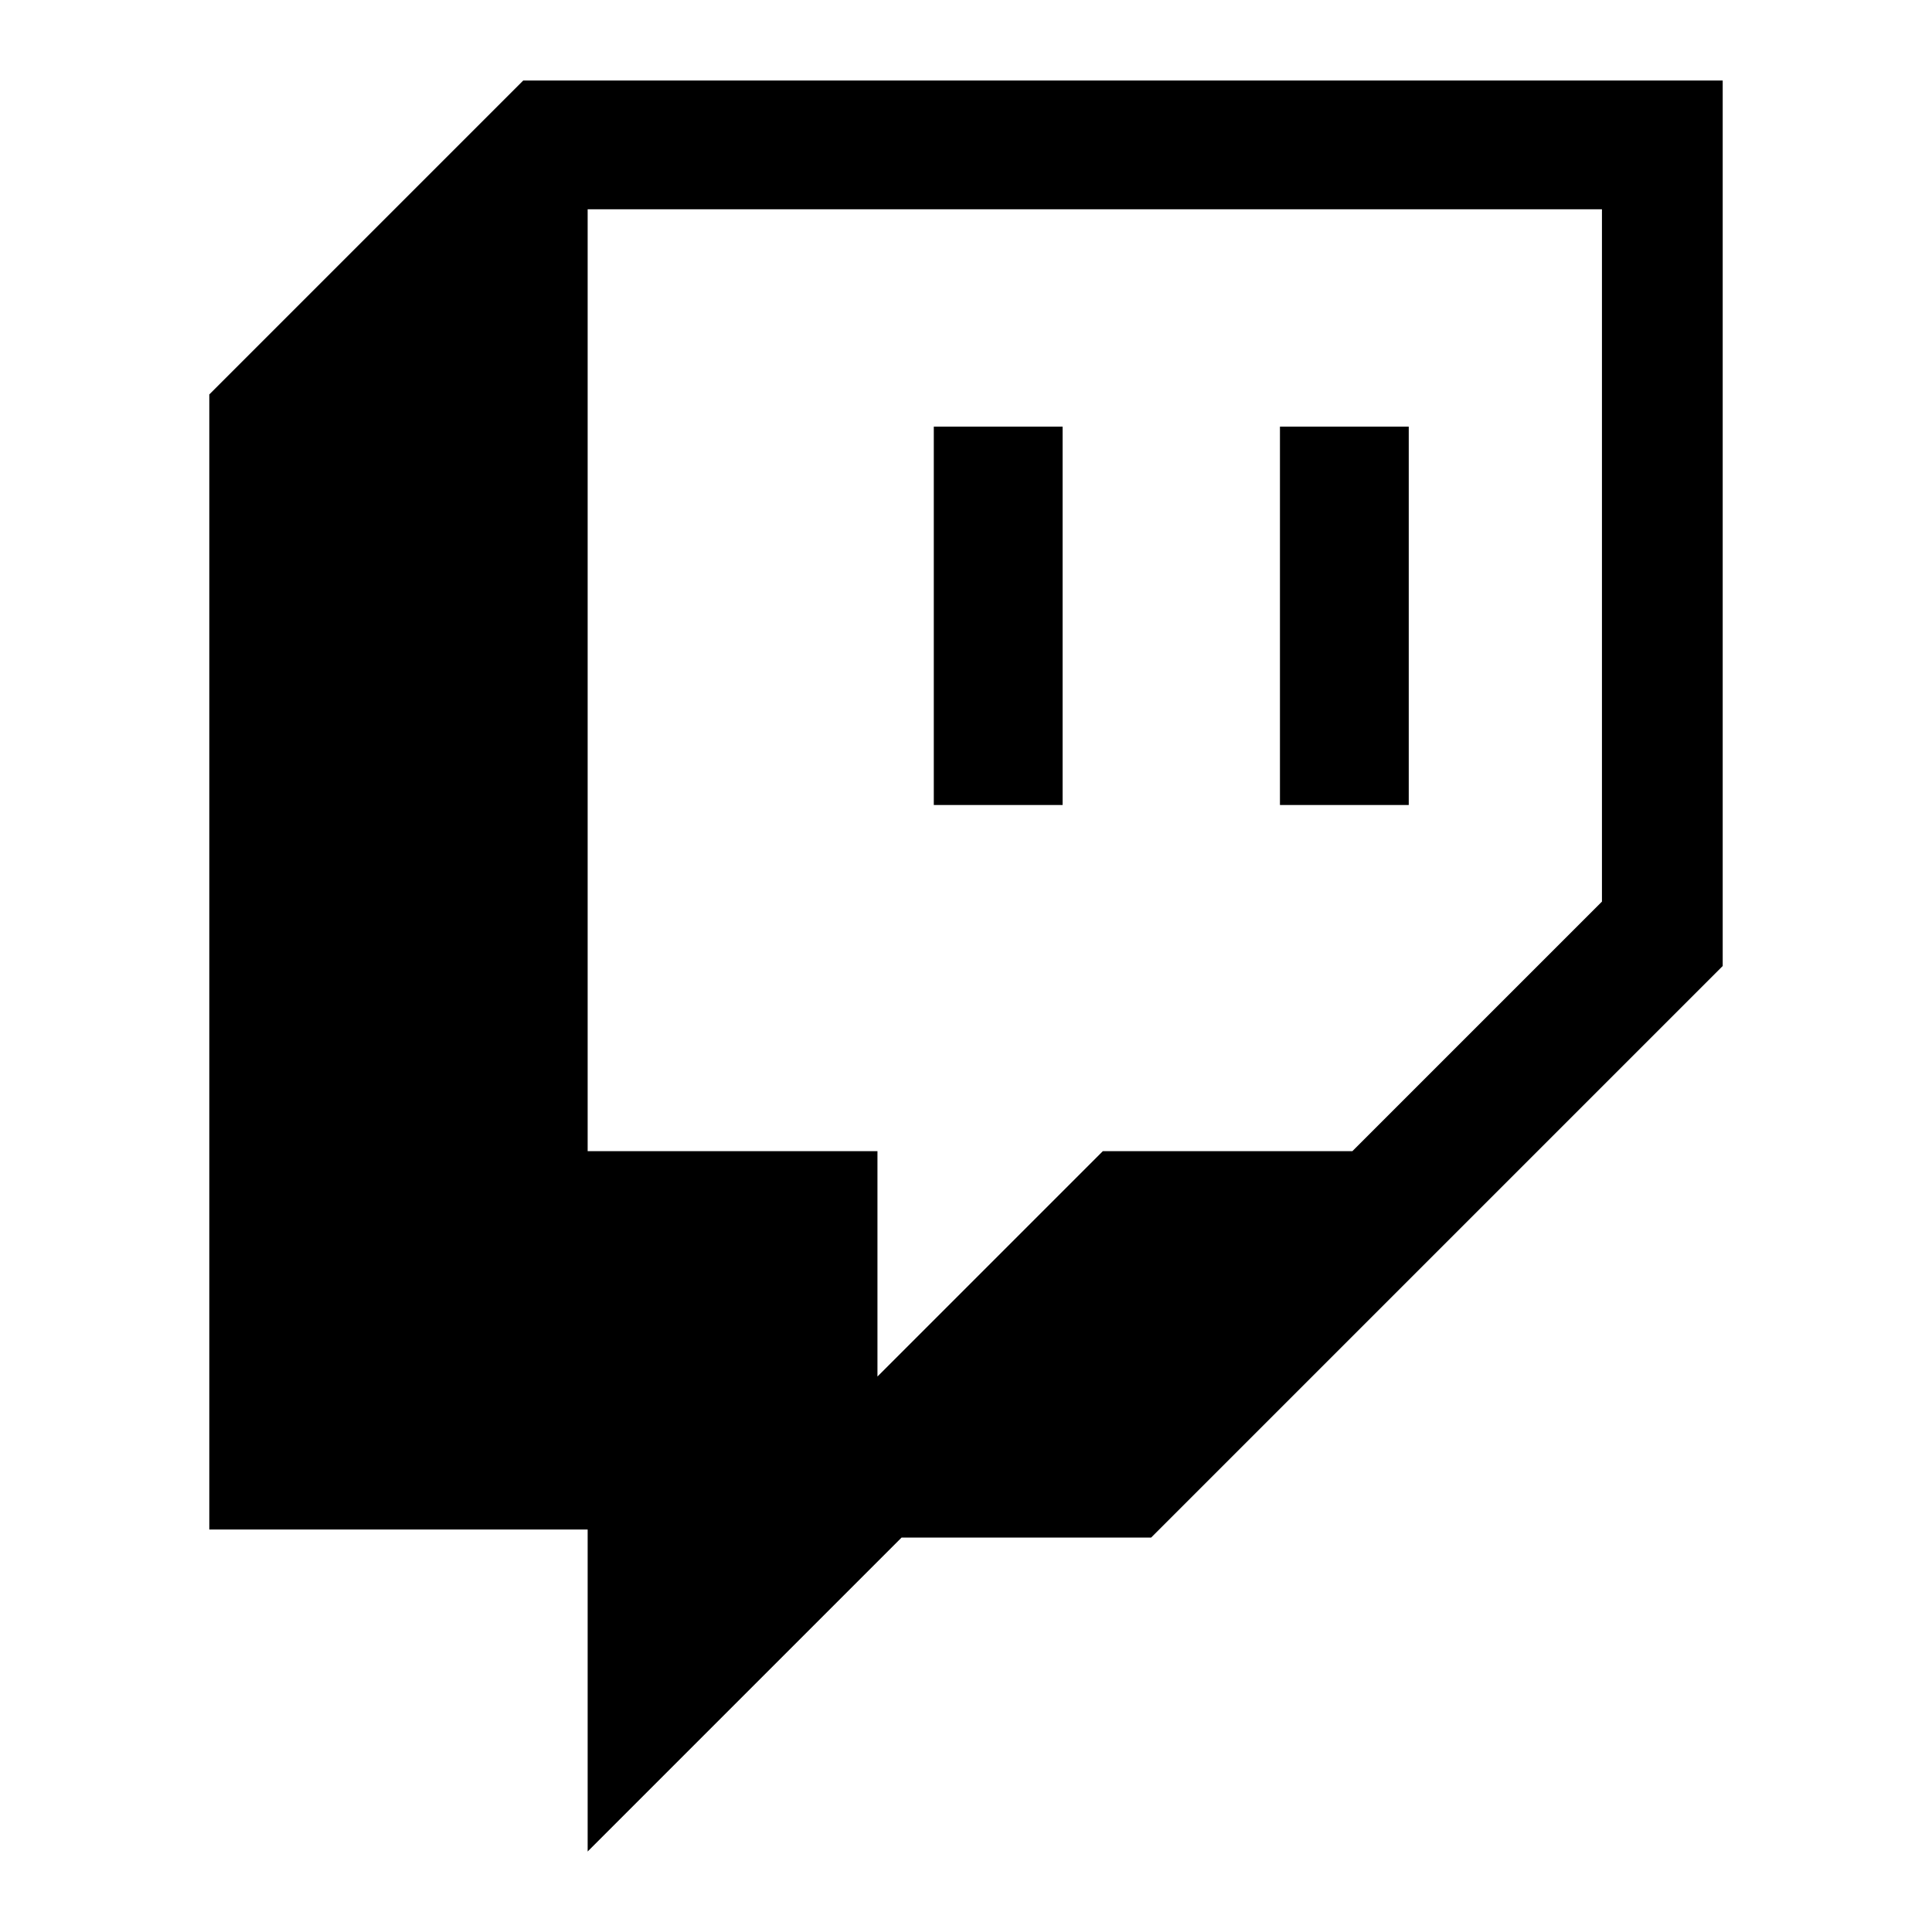
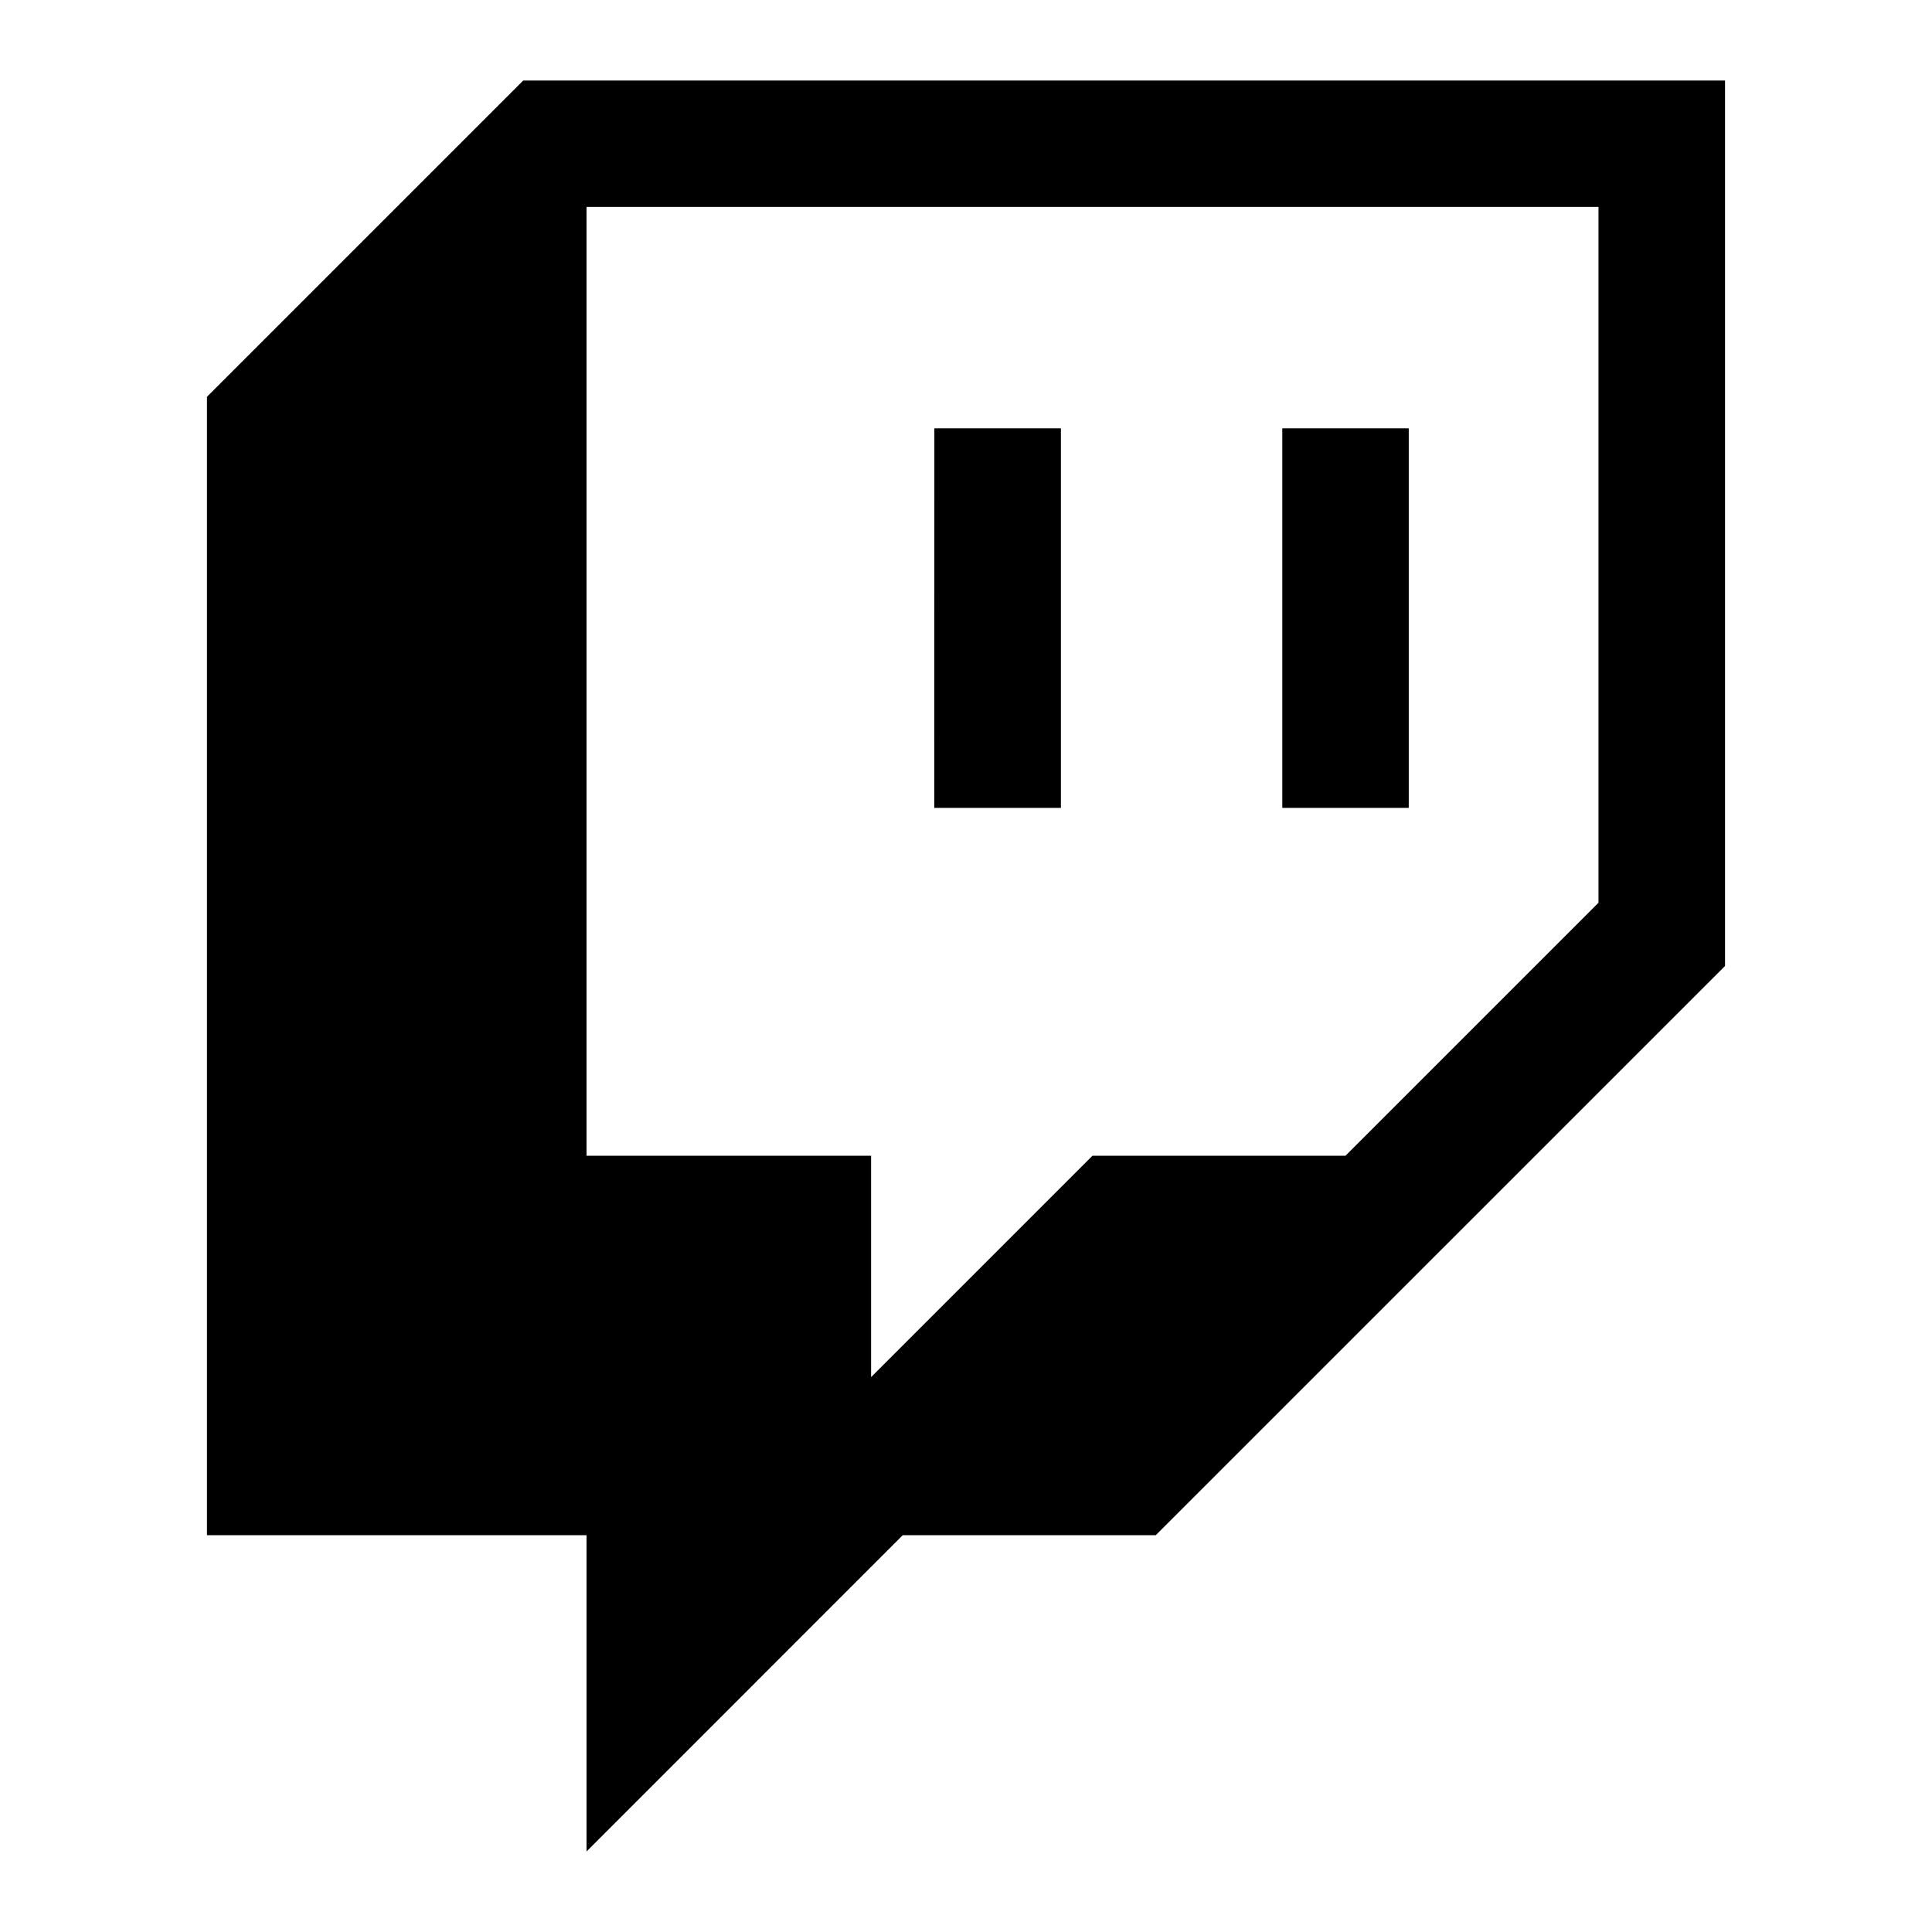
- <svg xmlns="http://www.w3.org/2000/svg" version="1.1" id="Livello_1" x="0px" y="0px" viewBox="0 0 24 24" style="enable-background:new 0 0 24 24;" xml:space="preserve">
-   <g>
-     <rect x="15.9" y="5.3" width="1.6" height="4.7" />
-     <rect x="11.6" y="5.3" width="1.6" height="4.7" />
-     <path d="M6.5,1L2.6,4.9v14.1h4.7V23l3.9-3.9h3.1l7.1-7.1V1H6.5z M19.9,11.2l-3.1,3.1h-3.1l-2.8,2.8v-2.8H7.3V2.6h12.6V11.2z" />
-   </g>
+ <svg xmlns="http://www.w3.org/2000/svg" width="24" height="24" viewBox="0 0 24 24" fill="none">
+   <path d="M11.607 5.321H13.179V10.036H11.606L11.607 5.321ZM15.929 5.321H17.5V10.036H15.929V5.321ZM6.5 1L2.571 4.929V19.071H7.286V23L11.214 19.071H14.357L21.429 12V1H6.5ZM19.857 11.214L16.714 14.357H13.571L10.821 17.107V14.357H7.286V2.571H19.857V11.214Z" fill="black" />
</svg>
